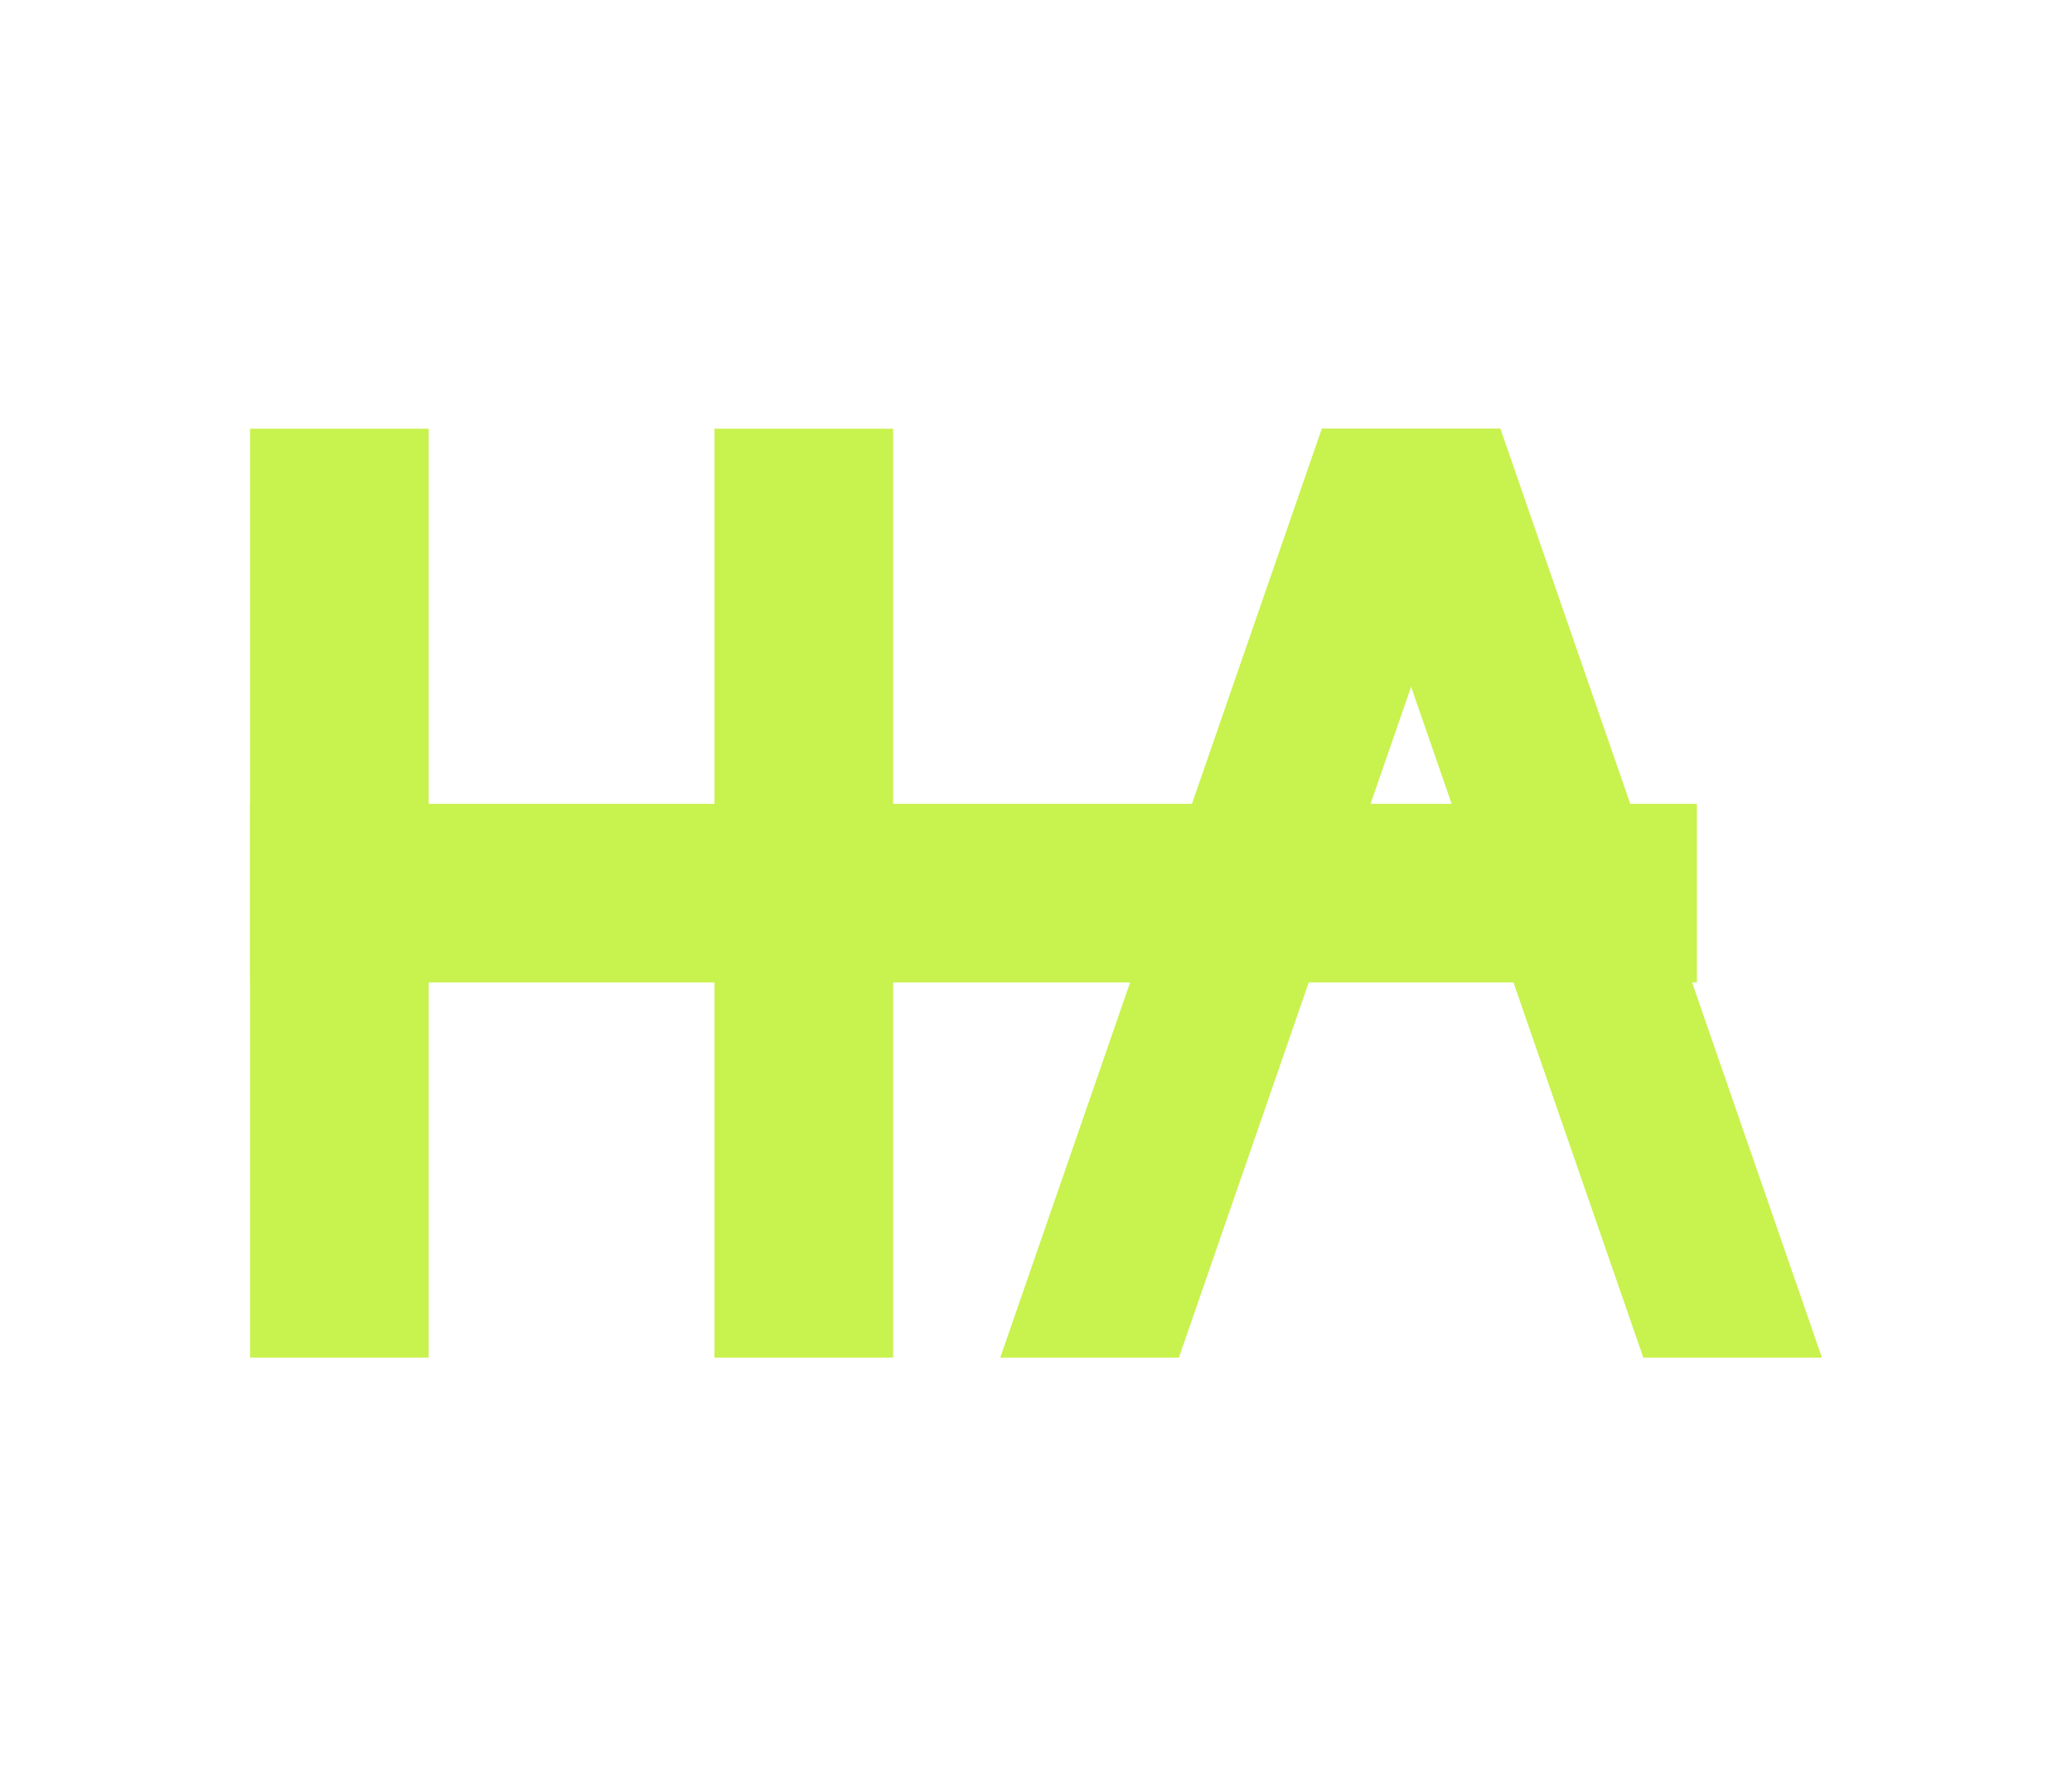
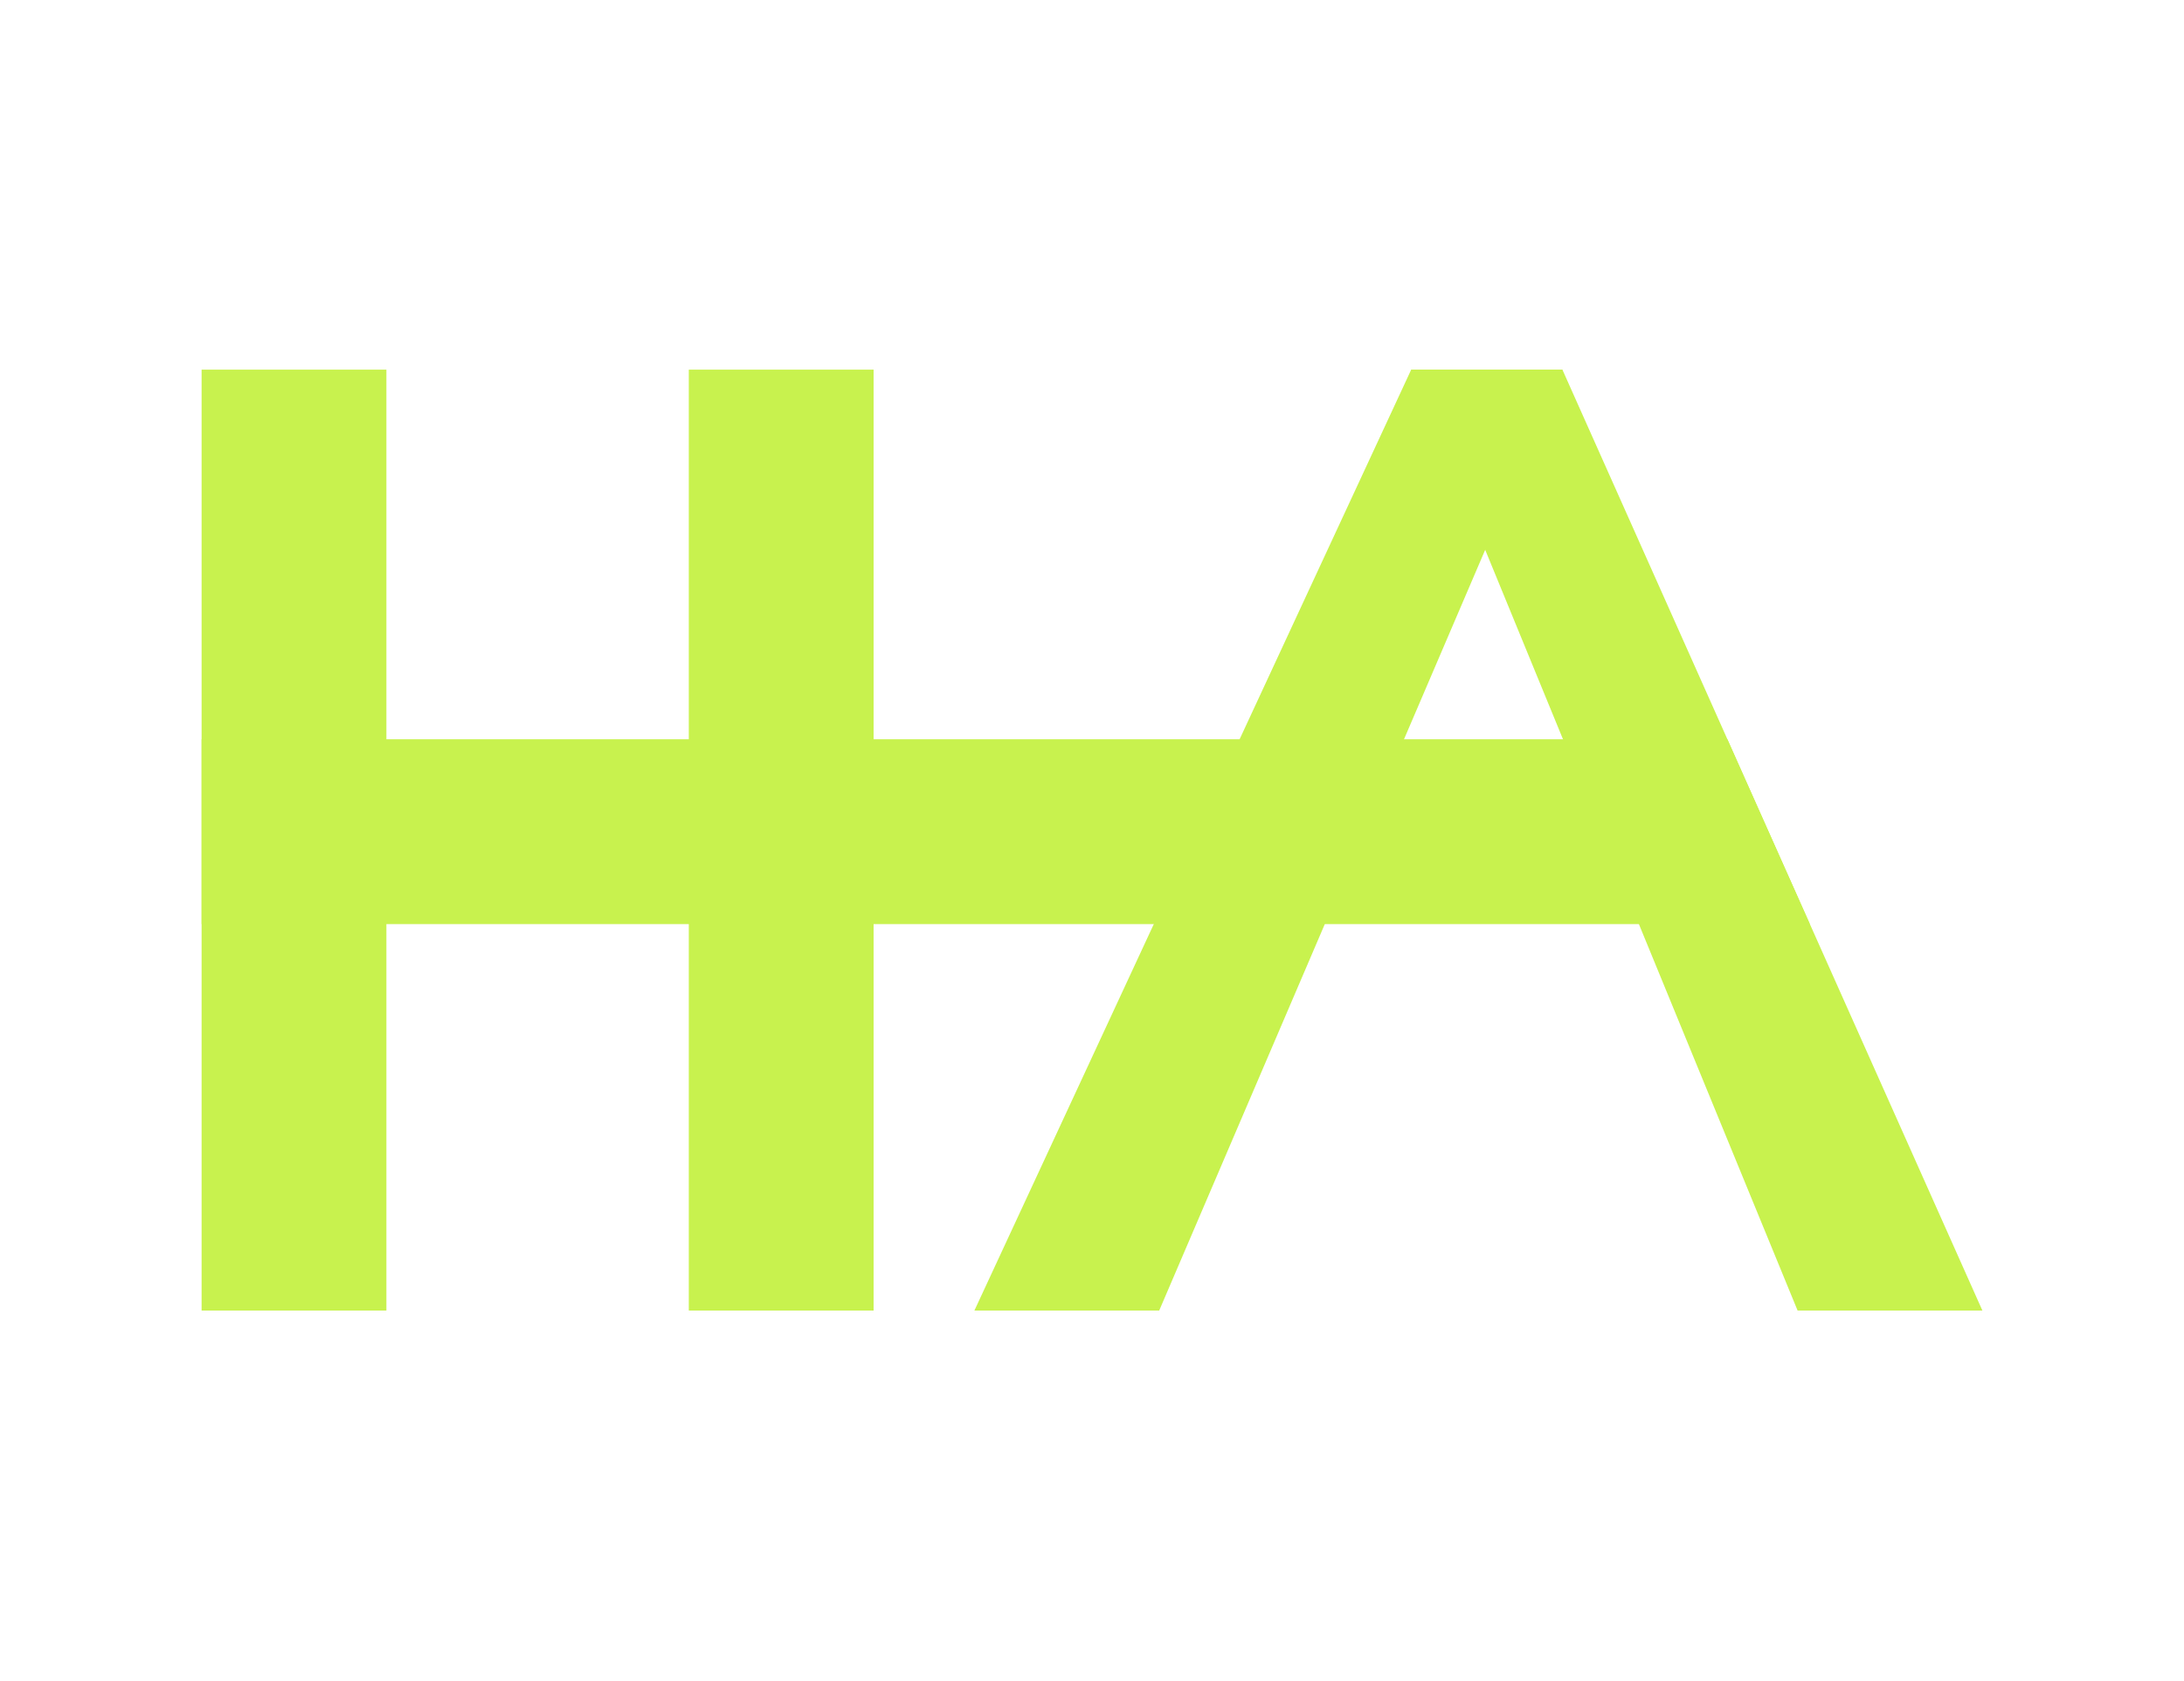
- <svg xmlns="http://www.w3.org/2000/svg" viewBox="0 0 116 100" role="img" aria-label="HA monogram">
-   <rect x="14" y="24" width="10" height="52" fill="#c8f24e" />
-   <rect x="40" y="24" width="10" height="52" fill="#c8f24e" />
-   <polygon points="74,24 84,24 66,76 56,76" fill="#c8f24e" />
-   <polygon points="74,24 84,24 102,76 92,76" fill="#c8f24e" />
-   <rect x="14" y="45" width="81" height="10" fill="#c8f24e" />
+ <svg xmlns="http://www.w3.org/2000/svg" viewBox="0 0 130 100" role="img" aria-label="HA monogram">
+   <rect x="12" y="22.0" width="11" height="56.0" fill="#c8f24e" />
+   <rect x="41" y="22.0" width="11" height="56.0" fill="#c8f24e" />
+   <polygon points="84.0,22.0 93.0,22.0 69,78.0 58,78.0" fill="#c8f24e" />
+   <polygon points="84.0,22.0 93.0,22.0 118.0,78.0 107.0,78.0" fill="#c8f24e" />
+   <polygon points="12,44.0 102.82,44.0 107.73,55.0 12,55.0" fill="#c8f24e" />
</svg>
